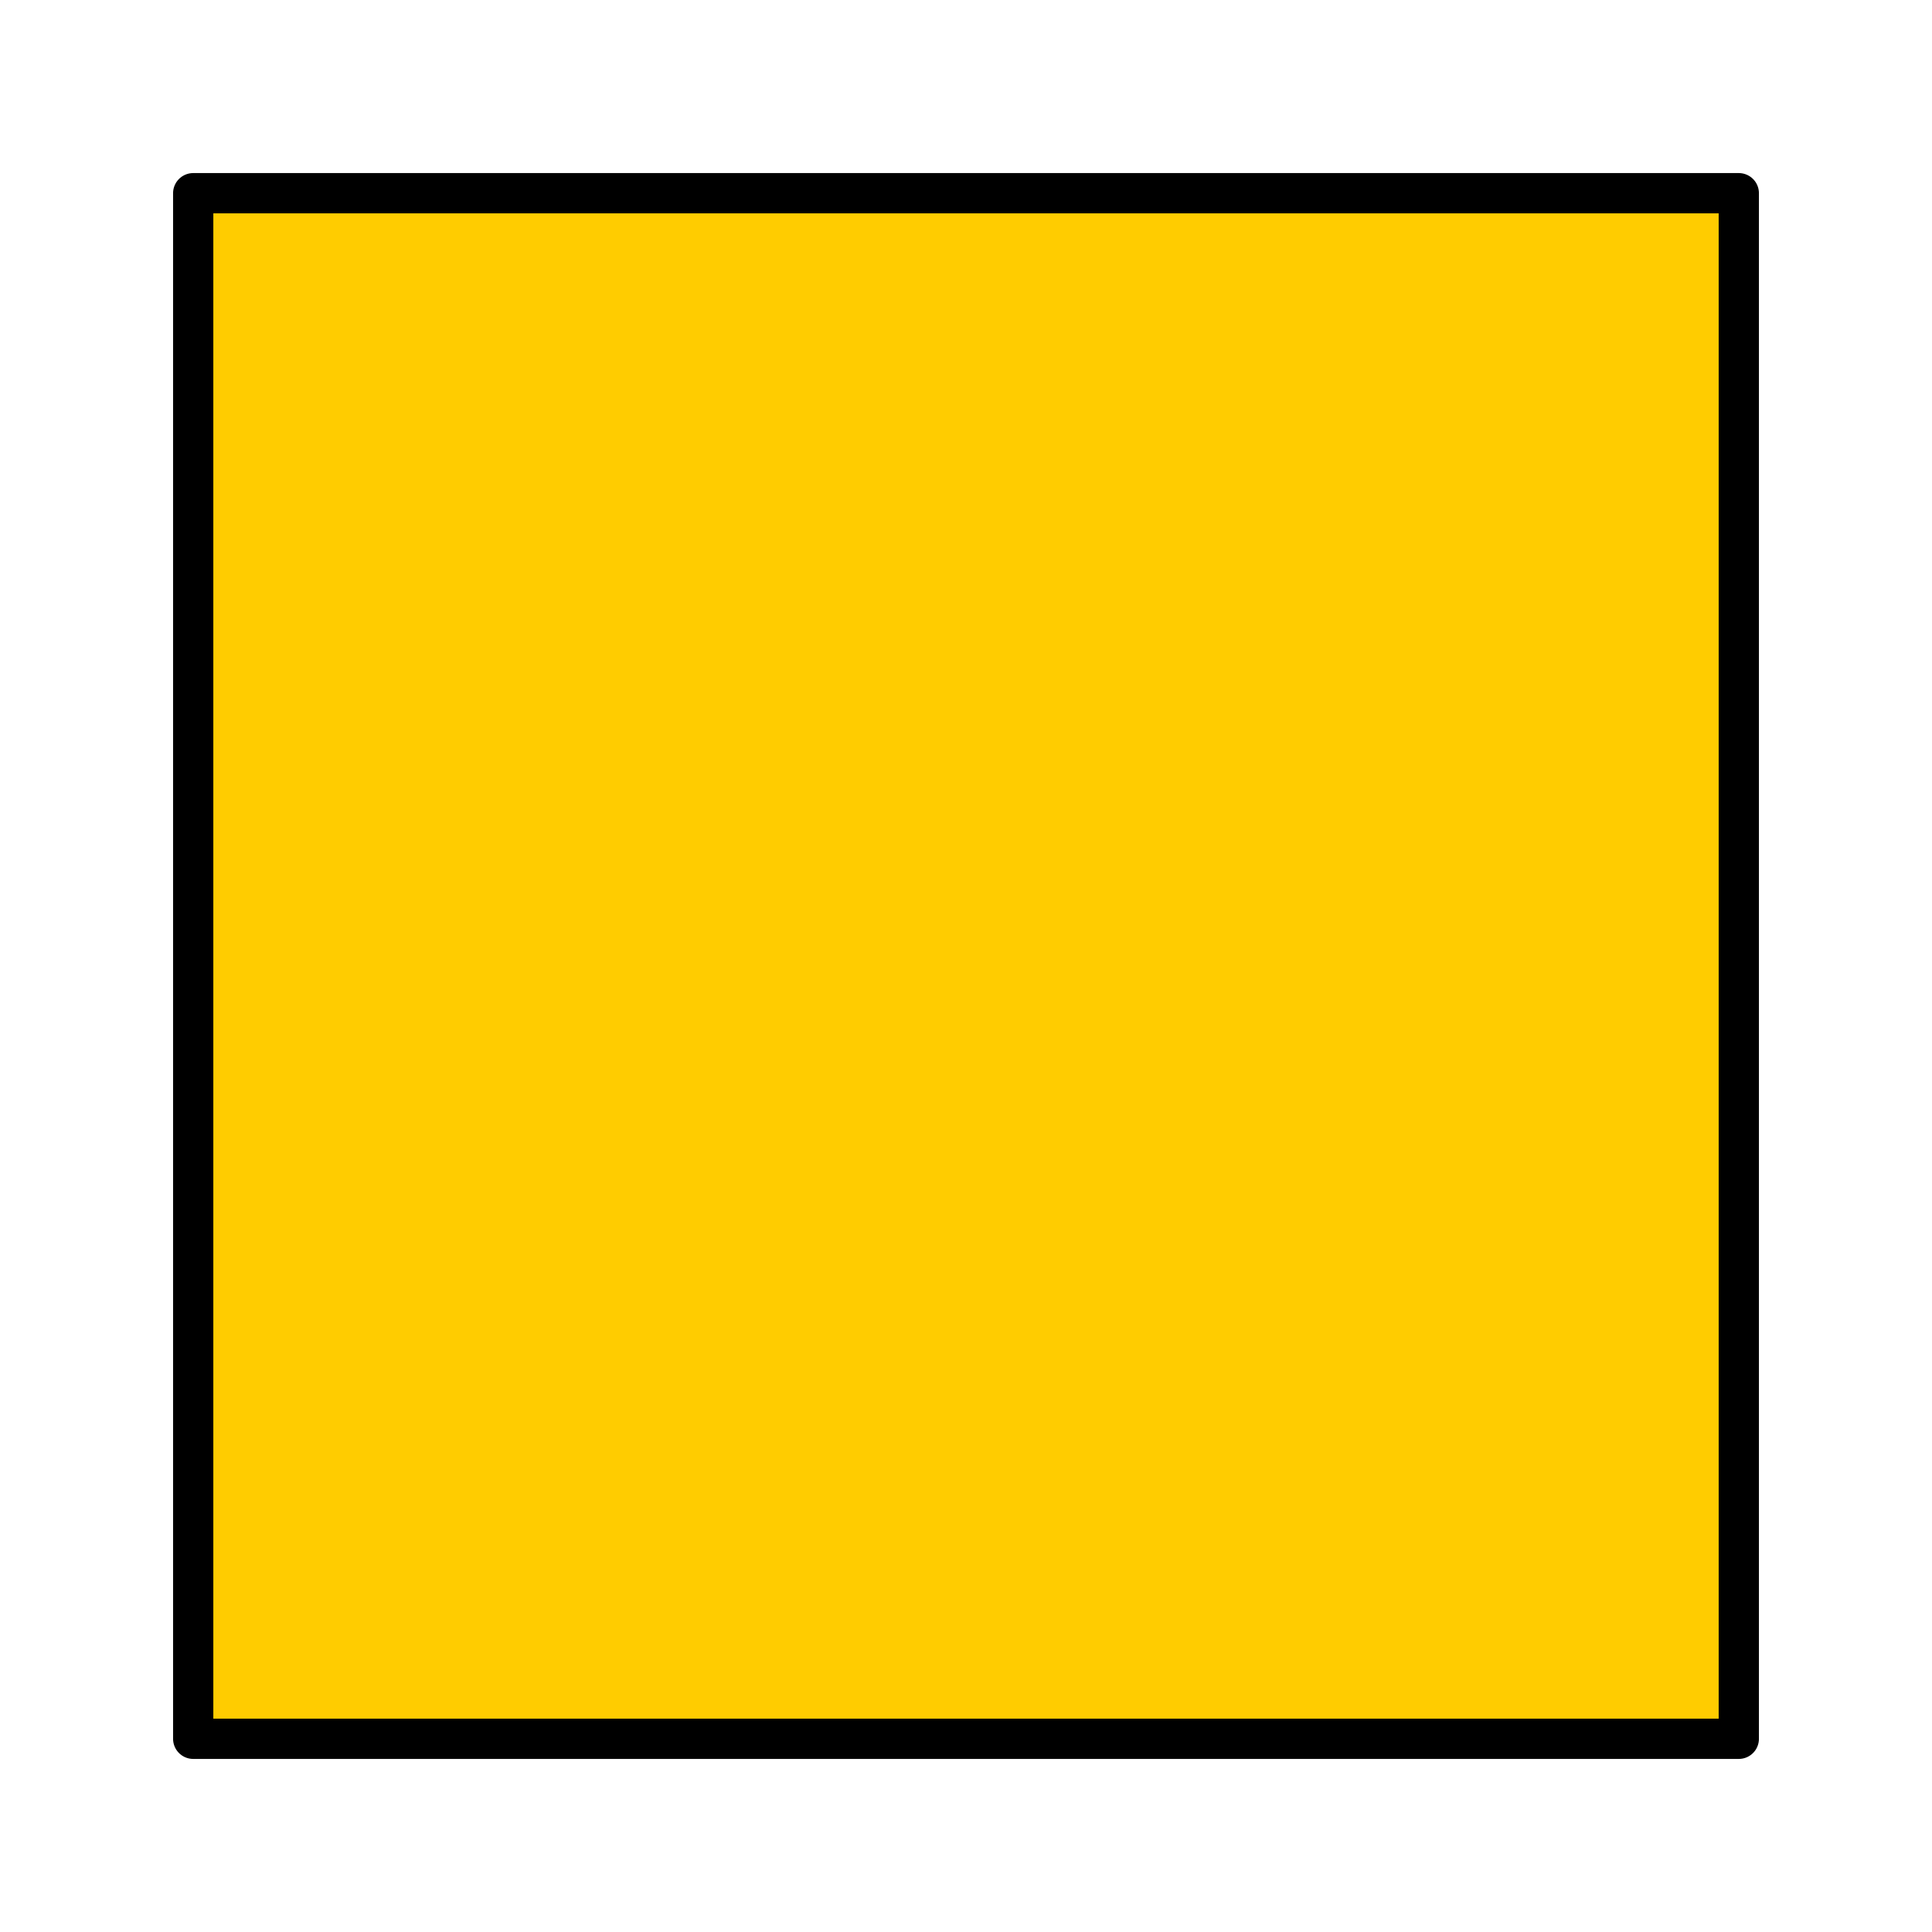
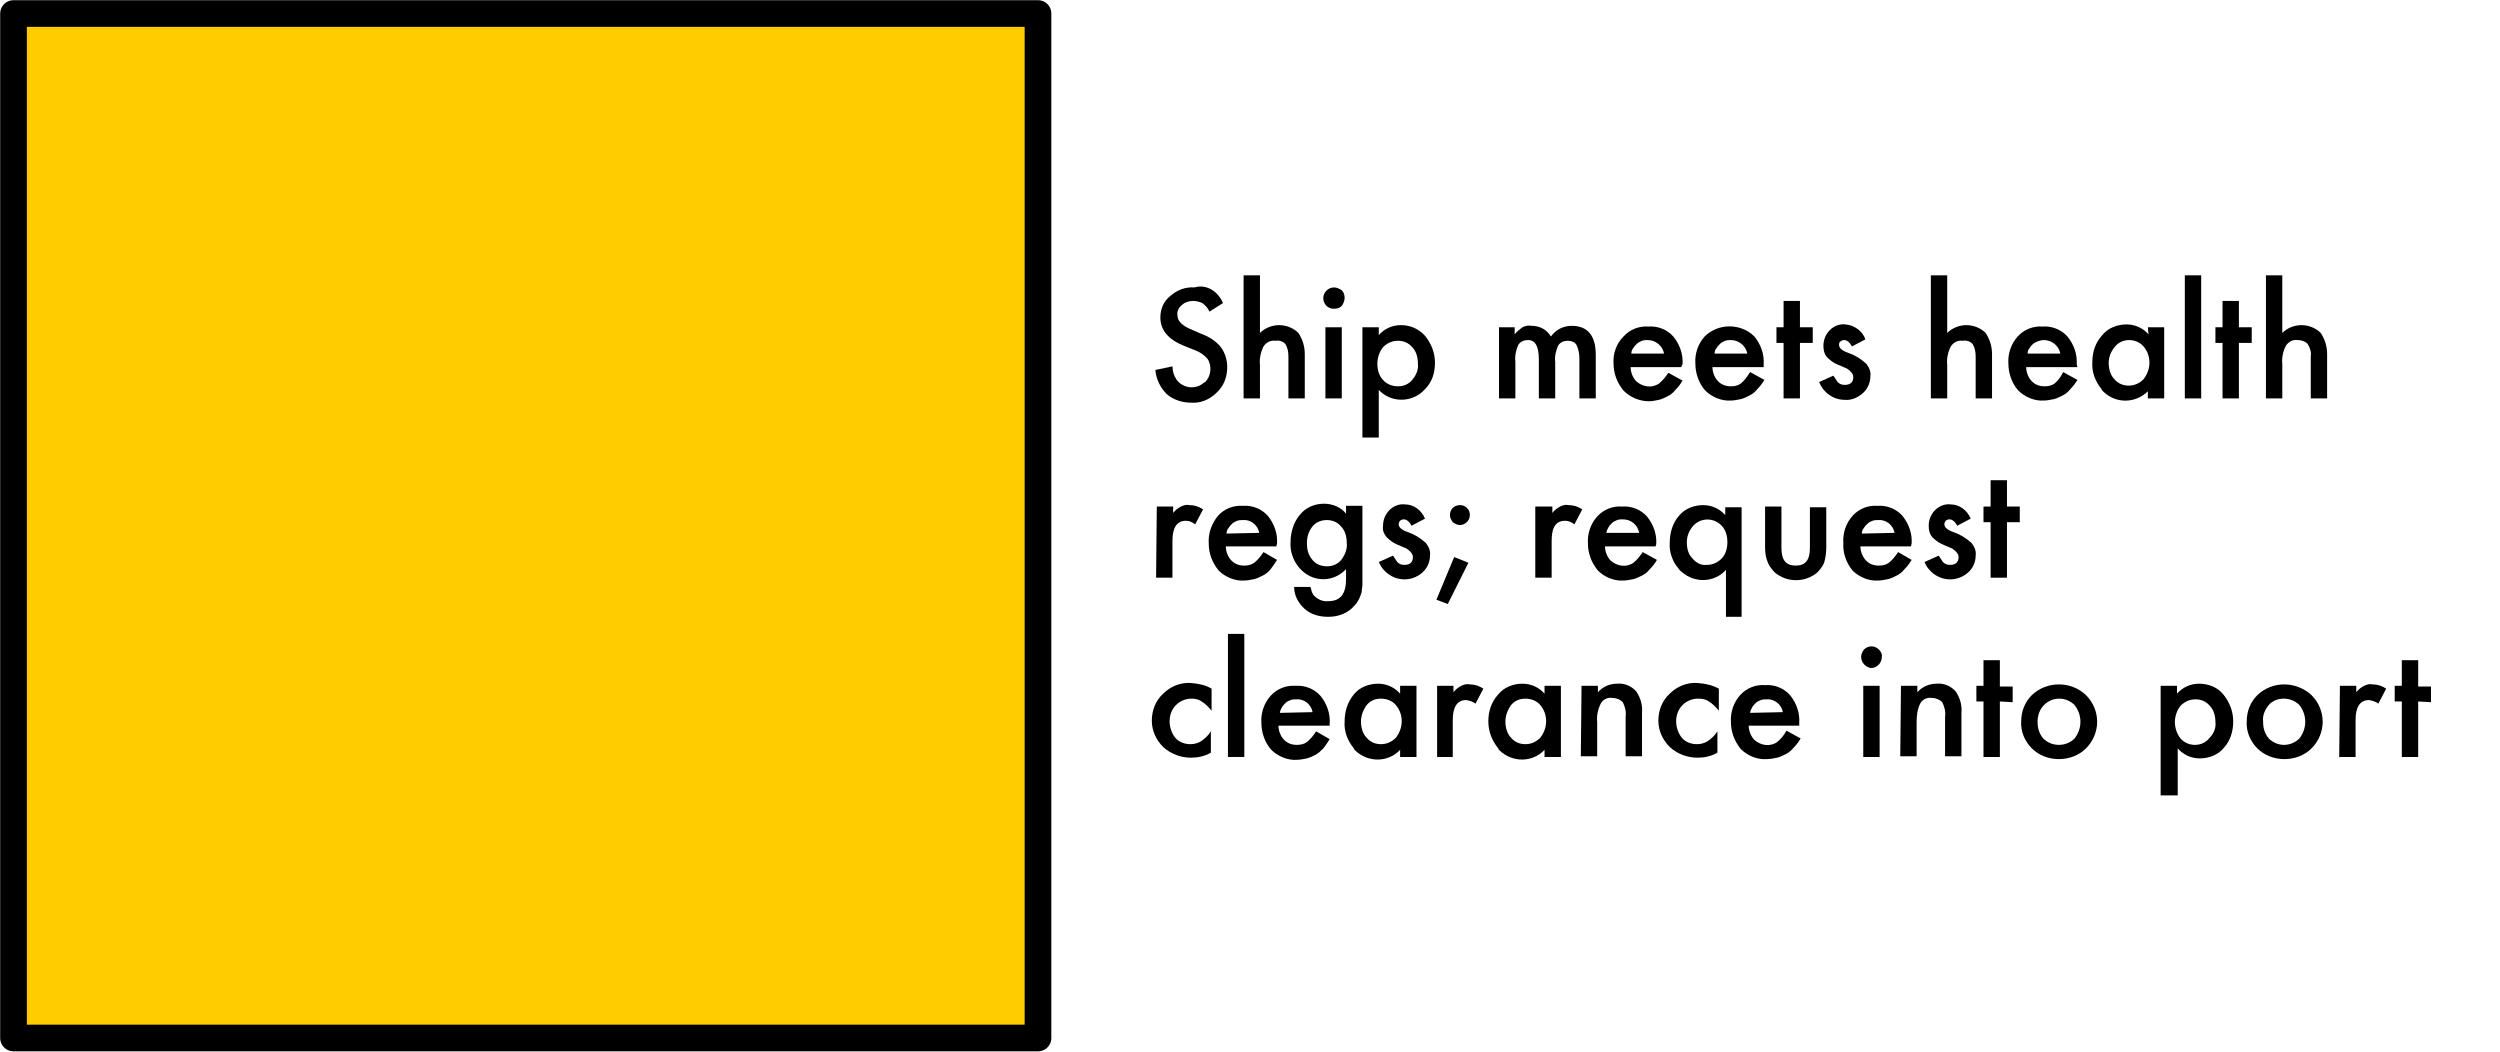
- <svg xmlns="http://www.w3.org/2000/svg" width="180" height="180">
-   <rect x="18" y="18" width="144" height="144" fill="#fc0" />
-   <path d="M 18,18 H 162 V 162 H 18 z" fill="none" stroke="#000" stroke-width="3.75" stroke-linejoin="round" />
+ <svg xmlns="http://www.w3.org/2000/svg" version="1.1" id="Layer_1" x="0px" y="0px" viewBox="0 0 351.4 147.8" style="enable-background:new 0 0 351.4 147.8;" xml:space="preserve">
+   <style type="text/css">
+ 	.st0{fill:#FFCC00;}
+ 	.st1{fill:none;stroke:#000000;stroke-width:3.75;stroke-linejoin:round;}
+ </style>
+   <rect x="1.9" y="1.9" class="st0" width="144" height="144" />
+   <path class="st1" d="M1.9,1.9h144v144H1.9V1.9z" />
+   <path d="M171.9,42.6l-1.9,1.2c-0.2-0.5-0.6-0.9-1-1.2c-0.4-0.2-0.9-0.3-1.3-0.3c-0.6,0-1.2,0.2-1.6,0.6c-0.4,0.3-0.7,0.9-0.6,1.4  c0,0.8,0.6,1.4,1.7,1.9l1.6,0.7c1.1,0.4,2.1,1,2.8,1.9c0.6,0.8,0.9,1.8,0.9,2.8c0,1.4-0.5,2.7-1.5,3.6c-1,1-2.3,1.5-3.6,1.4  c-1.2,0-2.5-0.4-3.4-1.2c-0.9-0.9-1.5-2.1-1.6-3.4l2.4-0.5c0,0.7,0.2,1.3,0.6,1.9c0.9,1.2,2.7,1.4,3.8,0.4c0.1,0,0.1-0.1,0.2-0.1  c0.7-0.7,0.9-1.8,0.6-2.7c-0.1-0.3-0.2-0.5-0.4-0.7s-0.4-0.4-0.7-0.6c-0.3-0.2-0.7-0.4-1-0.5l-1.5-0.6c-2.2-0.9-3.3-2.2-3.3-4  c0-1.2,0.5-2.3,1.4-3c0.9-0.8,2.1-1.3,3.4-1.2C169.5,39.9,171.2,40.9,171.9,42.6z" />
+   <path d="M174.8,38.7h2.3v8.1c0.7-0.7,1.7-1.1,2.7-1.1s2,0.4,2.7,1.1c0.6,0.9,0.9,1.9,0.9,3V56h-2.3v-5.9c0-0.6-0.1-1.2-0.4-1.7  c-0.3-0.4-0.9-0.6-1.4-0.5c-0.7-0.1-1.3,0.2-1.7,0.8c-0.4,0.8-0.6,1.7-0.5,2.6V56h-2.3V38.7z" />
+   <path d="M186,41.9c0-0.8,0.7-1.5,1.5-1.5c0.4,0,0.8,0.2,1.1,0.4c0.3,0.3,0.4,0.7,0.4,1.1c0,0.4-0.2,0.8-0.4,1.1  c-0.3,0.3-0.7,0.4-1.1,0.4C186.6,43.4,186,42.7,186,41.9L186,41.9L186,41.9z M188.6,46v10h-2.3V46H188.6z" />
+   <path d="M193.8,61.5h-2.3V46h2.3v1.1c0.8-0.9,1.9-1.4,3.1-1.4c1.3,0,2.5,0.5,3.4,1.5c0.9,1.1,1.4,2.4,1.4,3.8c0,1.4-0.4,2.7-1.4,3.7  c-1.6,1.8-4.4,2-6.2,0.4c-0.1-0.1-0.2-0.2-0.3-0.3V61.5z M199.3,51.1c0-0.8-0.2-1.7-0.8-2.3c-0.5-0.6-1.2-0.9-2-0.9  s-1.5,0.3-2.1,0.9c-0.5,0.6-0.8,1.5-0.8,2.3s0.2,1.7,0.8,2.3c0.5,0.6,1.3,0.9,2.1,0.9s1.5-0.3,2-0.9  C199.1,52.7,199.4,51.9,199.3,51.1z" />
+   <path d="M210.6,46h2.3v1c0.3-0.4,0.7-0.7,1.1-1c0.4-0.2,0.8-0.3,1.3-0.2c1.1,0,2.1,0.5,2.7,1.5c0.7-1,1.8-1.5,2.9-1.5  c2.3,0,3.4,1.4,3.4,4.1V56H222v-5.5c0-0.7-0.1-1.4-0.4-2c-0.2-0.4-0.7-0.6-1.2-0.6c-0.6,0-1.1,0.2-1.4,0.7c-0.3,0.7-0.5,1.5-0.4,2.3  V56h-2.3v-5.5c0-1.8-0.5-2.7-1.5-2.7c-0.6,0-1.1,0.2-1.4,0.7c-0.3,0.7-0.5,1.5-0.4,2.3V56h-2.3V46H210.6z" />
+   <path d="M236.3,51.6h-7.1c0,0.7,0.3,1.5,0.8,2c0.9,0.8,2.2,1,3.2,0.3c0.5-0.4,0.9-0.9,1.3-1.5l2,1.1c-0.3,0.5-0.6,0.9-1,1.3  c-0.3,0.4-0.7,0.7-1.1,0.9c-0.4,0.2-0.8,0.4-1.2,0.5c-0.5,0.1-1,0.2-1.4,0.2c-1.3,0-2.6-0.5-3.6-1.5c-0.9-1.1-1.4-2.4-1.4-3.8  c-0.1-1.4,0.4-2.8,1.4-3.8c0.9-1,2.2-1.5,3.5-1.4c1.3-0.1,2.6,0.4,3.5,1.4c0.9,1.1,1.4,2.5,1.3,3.9L236.3,51.6z M233.9,49.7  c-0.2-1.1-1.2-1.9-2.3-1.9c-0.3,0-0.5,0-0.8,0.1c-0.2,0.1-0.5,0.2-0.7,0.4s-0.4,0.4-0.5,0.6c-0.2,0.2-0.3,0.5-0.3,0.8L233.9,49.7z" />
+   <path d="M247.9,51.6h-7.2c0,0.7,0.3,1.5,0.8,2s1.1,0.7,1.8,0.7c0.5,0,1-0.1,1.4-0.4c0.5-0.4,0.9-1,1.3-1.6l2,1.1  c-0.3,0.5-0.6,0.9-1,1.3c-0.3,0.4-0.7,0.7-1.1,0.9c-0.4,0.2-0.8,0.4-1.2,0.5c-0.5,0.1-1,0.2-1.4,0.2c-1.3,0.1-2.7-0.5-3.6-1.4  c-0.9-1-1.4-2.4-1.4-3.8c-0.1-1.4,0.4-2.8,1.3-3.8c1.9-1.9,5.1-1.9,7,0c0.9,1.1,1.4,2.5,1.3,3.9L247.9,51.6z M245.6,49.7  c-0.2-1.1-1.2-1.9-2.3-1.9c-0.3,0-0.5,0-0.8,0.1c-0.2,0.1-0.5,0.2-0.7,0.4s-0.4,0.4-0.5,0.6c-0.2,0.2-0.3,0.5-0.3,0.8L245.6,49.7z" />
+   <path d="M253,48.2V56h-2.3v-7.8h-1V46h1v-3.7h2.3V46h1.8v2.2H253z" />
+   <path d="M262.2,47.7l-1.9,1c-0.3-0.6-0.7-0.9-1.1-0.9c-0.2,0-0.4,0.1-0.5,0.2c-0.2,0.1-0.2,0.3-0.2,0.5c0,0.4,0.4,0.8,1.3,1.1  s1.7,0.8,2.5,1.5c0.4,0.5,0.7,1.1,0.6,1.8c0,0.9-0.4,1.8-1.1,2.4c-0.7,0.6-1.6,1-2.5,0.9c-1.6,0-3-1-3.6-2.5l2-0.9  c0.2,0.3,0.4,0.6,0.6,0.9c0.3,0.3,0.6,0.4,1,0.4c0.8,0,1.2-0.4,1.2-1.1c0-0.4-0.3-0.8-0.9-1.2l-0.7-0.3l-0.7-0.3  c-0.5-0.2-1-0.6-1.4-1c-0.4-0.5-0.5-1-0.5-1.6c0-0.8,0.3-1.6,0.9-2.2c0.6-0.6,1.4-0.9,2.2-0.8C260.6,45.7,261.8,46.5,262.2,47.7z" />
+   <path d="M271.4,38.7h2.3v8.1c0.7-0.7,1.7-1.1,2.7-1.1s2,0.4,2.7,1.1c0.6,0.9,0.9,1.9,0.9,3V56h-2.3v-5.9c0-0.6-0.1-1.2-0.4-1.7  c-0.3-0.4-0.9-0.6-1.4-0.5c-0.7-0.1-1.3,0.2-1.7,0.8c-0.4,0.8-0.6,1.7-0.5,2.6V56h-2.3L271.4,38.7z" />
+   <path d="M292,51.6h-7.2c0,0.7,0.3,1.5,0.8,2s1.1,0.7,1.8,0.7c0.5,0,1-0.1,1.4-0.4c0.5-0.4,0.9-1,1.2-1.6l2,1.1  c-0.3,0.5-0.6,0.9-1,1.3c-0.3,0.4-0.7,0.7-1.1,0.9s-0.8,0.4-1.2,0.5c-0.5,0.1-1,0.2-1.4,0.2c-1.3,0.1-2.7-0.5-3.6-1.4  c-0.9-1-1.4-2.4-1.4-3.8c-0.1-1.4,0.4-2.8,1.3-3.8s2.2-1.5,3.5-1.4c1.3-0.1,2.6,0.4,3.5,1.4c0.9,1.1,1.4,2.5,1.3,3.9L292,51.6z   M289.6,49.7c-0.2-1.1-1.2-1.9-2.3-1.9c-0.5,0-1,0.2-1.5,0.5c-0.2,0.2-0.4,0.4-0.5,0.6c-0.2,0.2-0.3,0.5-0.3,0.8L289.6,49.7z" />
+   <path d="M301.9,46h2.3v10h-2.3v-1c-1.7,1.7-4.5,1.8-6.3,0c-0.1-0.1-0.2-0.2-0.2-0.3c-0.9-1.1-1.4-2.4-1.3-3.8c0-1.4,0.4-2.7,1.4-3.8  c0.8-1,2.1-1.5,3.4-1.5c1.2,0,2.3,0.5,3.1,1.4L301.9,46z M296.4,51c0,0.8,0.2,1.7,0.8,2.3c0.5,0.6,1.2,0.9,2,0.9s1.5-0.3,2.1-0.9  c1.1-1.4,1.1-3.3,0-4.6c-0.5-0.6-1.3-0.9-2-0.9c-0.8,0-1.5,0.3-2,0.9C296.7,49.4,296.4,50.2,296.4,51L296.4,51z" />
+   <path d="M309.4,38.7V56h-2.3V38.7H309.4z" />
+   <path d="M314.7,48.2V56h-2.3v-7.8h-1V46h1v-3.7h2.3V46h1.8v2.2H314.7z" />
+   <path d="M318.5,38.7h2.3v8.1c0.7-0.7,1.7-1.1,2.7-1.1s2,0.4,2.7,1.1c0.6,0.9,0.9,1.9,0.9,3V56h-2.3v-5.9c0.1-0.6-0.1-1.2-0.4-1.7  c-0.3-0.4-0.9-0.6-1.4-0.6c-0.7-0.1-1.3,0.2-1.7,0.8c-0.4,0.8-0.6,1.7-0.5,2.6V56h-2.3L318.5,38.7L318.5,38.7z" />
+   <path d="M162.6,71.2h2.3v0.9c0.3-0.4,0.7-0.7,1.1-0.9c0.4-0.2,0.8-0.3,1.2-0.2c0.7,0,1.3,0.2,1.9,0.6l-1.1,2.1  c-0.4-0.3-0.8-0.5-1.3-0.5c-1.3,0-1.9,1-1.9,2.8v5.2h-2.3L162.6,71.2z" />
+   <path d="M179.4,76.8h-7.1c0,0.7,0.3,1.5,0.8,2s1.1,0.7,1.8,0.7c0.5,0,1-0.1,1.4-0.4c0.5-0.4,0.9-0.9,1.3-1.5l1.9,1.1  c-0.3,0.5-0.6,0.9-0.9,1.3c-0.3,0.4-0.7,0.7-1.1,0.9c-0.4,0.2-0.8,0.4-1.2,0.5c-0.5,0.1-1,0.2-1.4,0.2c-1.3,0.1-2.7-0.5-3.6-1.4  c-0.9-1.1-1.4-2.4-1.4-3.8c-0.1-1.4,0.4-2.8,1.3-3.9c0.9-1,2.2-1.5,3.5-1.4c1.3-0.1,2.6,0.4,3.5,1.4c0.9,1.1,1.4,2.5,1.3,3.9  L179.4,76.8z M177,74.9c-0.2-1.1-1.2-1.9-2.3-1.8c-0.3,0-0.5,0-0.8,0.1c-0.2,0.1-0.5,0.2-0.7,0.4c-0.2,0.2-0.4,0.4-0.5,0.6  c-0.2,0.2-0.3,0.5-0.3,0.8L177,74.9L177,74.9z" />
+   <path d="M191.5,81c0,0.5,0,0.9,0,1.2s-0.1,0.7-0.1,1c-0.2,0.7-0.5,1.4-1,1.9c-0.9,1.1-2.3,1.6-3.7,1.6c-1.2,0-2.4-0.3-3.3-1.1  c-0.9-0.8-1.5-1.9-1.5-3.1h2.3c0.1,0.4,0.2,0.8,0.4,1.1c0.5,0.6,1.3,1,2.1,0.9c1.7,0,2.5-1,2.5-3.1V80c-1.7,1.8-4.4,1.9-6.2,0.2  c-0.1-0.1-0.2-0.2-0.3-0.3c-0.9-1-1.4-2.4-1.3-3.7c0-1.3,0.4-2.7,1.2-3.7c0.8-1.1,2.1-1.7,3.5-1.7c1.2,0,2.4,0.5,3.1,1.4v-1.1h2.3  V81z M189.3,76.3c0-0.8-0.2-1.7-0.8-2.3c-0.5-0.6-1.2-0.9-2-0.9s-1.6,0.3-2.1,1s-0.7,1.4-0.7,2.3c0,0.8,0.2,1.6,0.7,2.2  c0.5,0.7,1.3,1,2.1,1s1.6-0.3,2.1-1S189.4,77.1,189.3,76.3z" />
+   <path d="M200.3,72.9l-1.9,1c-0.3-0.6-0.7-0.9-1.1-0.9c-0.2,0-0.4,0.1-0.5,0.2s-0.2,0.3-0.2,0.5c0,0.4,0.4,0.8,1.3,1.1  c0.9,0.3,1.7,0.8,2.5,1.5c0.4,0.5,0.7,1.1,0.6,1.8c0,0.9-0.4,1.8-1.1,2.4c-1.6,1.4-4,1.2-5.4-0.4c-0.3-0.3-0.5-0.7-0.7-1.1l2-0.9  c0.2,0.3,0.4,0.6,0.6,0.9c0.3,0.3,0.6,0.4,1,0.4c0.8,0,1.2-0.4,1.2-1.1c0-0.4-0.3-0.8-0.9-1.2l-0.7-0.3l-0.7-0.3  c-0.5-0.2-1-0.6-1.4-1c-0.4-0.5-0.6-1-0.5-1.6c0-0.8,0.3-1.6,0.9-2.2c0.6-0.6,1.4-0.9,2.2-0.8C198.7,70.9,199.8,71.7,200.3,72.9z" />
+   <path d="M204.4,78.3l2,0.8l-2.9,5.8l-1.6-0.6L204.4,78.3z M203.8,72.4c0-0.8,0.6-1.4,1.4-1.4c0.4,0,0.7,0.1,1,0.4s0.4,0.6,0.4,1  c0,0.8-0.7,1.4-1.4,1.4c-0.4,0-0.7-0.2-1-0.4C204,73.1,203.8,72.8,203.8,72.4z" />
+   <path d="M215.9,71.2h2.3v0.9c0.3-0.4,0.7-0.7,1.1-0.9c0.4-0.2,0.8-0.3,1.2-0.2c0.7,0,1.3,0.2,1.9,0.6l-1.1,2.1  c-0.4-0.3-0.8-0.5-1.3-0.5c-1.3,0-1.9,0.9-1.9,2.8v5.2h-2.3v-10H215.9z" />
+   <path d="M232.7,76.8h-7.1c0,0.7,0.3,1.5,0.8,2c0.9,0.8,2.2,1,3.2,0.3c0.5-0.4,0.9-0.9,1.3-1.5l2,1.1c-0.3,0.5-0.6,0.9-1,1.3  c-0.3,0.4-0.7,0.7-1.1,0.9c-0.4,0.2-0.8,0.4-1.2,0.5c-0.5,0.1-1,0.2-1.4,0.2c-1.3,0.1-2.7-0.5-3.6-1.4c-0.9-1.1-1.4-2.4-1.4-3.8  c-0.1-1.4,0.4-2.8,1.3-3.8c0.9-1,2.2-1.5,3.5-1.4c1.3-0.1,2.6,0.4,3.5,1.4c0.9,1.1,1.4,2.5,1.3,3.9L232.7,76.8z M230.4,74.9  c-0.2-1.1-1.1-1.9-2.3-1.9c-0.3,0-0.5,0-0.8,0.1c-0.2,0.1-0.5,0.2-0.7,0.4c-0.2,0.2-0.4,0.4-0.5,0.6s-0.3,0.5-0.3,0.8H230.4z" />
+   <path d="M242.6,86.7v-6.6c-1.6,1.8-4.4,1.9-6.2,0.3c-0.1-0.1-0.3-0.2-0.4-0.4c-0.9-1-1.4-2.4-1.3-3.7c0-1.4,0.4-2.8,1.3-3.8  c0.8-1,2.1-1.5,3.4-1.5c1.2,0,2.3,0.5,3.1,1.4v-1.1h2.3v15.4C244.8,86.7,242.6,86.7,242.6,86.7z M237.1,76.2c0,0.9,0.2,1.7,0.8,2.3  c0.5,0.6,1.2,1,2,0.9c0.8,0,1.5-0.3,2.1-0.9s0.8-1.5,0.8-2.3s-0.2-1.7-0.8-2.3c-1-1.1-2.8-1.2-3.9-0.1l-0.1,0.1  C237.4,74.6,237.1,75.4,237.1,76.2z" />
+   <path d="M250.4,71.2V77c0,1.7,0.6,2.5,2,2.5s2-0.8,2-2.5v-5.7h2.3V77c0,0.7-0.1,1.4-0.3,2.1c-0.2,0.5-0.6,1-1,1.4  c-1.7,1.4-4.2,1.4-5.9,0c-0.4-0.4-0.8-0.9-1-1.4c-0.3-0.7-0.4-1.4-0.4-2.1v-5.8H250.4z" />
+   <path d="M268.6,76.8h-7.1c0,0.7,0.3,1.5,0.8,2s1.1,0.7,1.8,0.7c0.5,0,1-0.1,1.4-0.4c0.5-0.4,0.9-0.9,1.3-1.5l1.9,1.1  c-0.3,0.5-0.6,0.9-1,1.3c-0.3,0.4-0.7,0.7-1.1,0.9c-0.4,0.2-0.8,0.4-1.2,0.5c-0.5,0.1-1,0.2-1.4,0.2c-1.3,0.1-2.7-0.5-3.6-1.4  c-0.9-1.1-1.4-2.5-1.3-3.9c-0.1-1.4,0.4-2.8,1.3-3.8s2.2-1.5,3.5-1.4c1.3-0.1,2.6,0.4,3.5,1.4c0.9,1.1,1.4,2.5,1.3,3.9L268.6,76.8z   M266.3,74.9c-0.2-1.1-1.2-1.9-2.3-1.8c-0.3,0-0.5,0-0.8,0.1c-0.2,0.1-0.5,0.2-0.7,0.4c-0.2,0.2-0.4,0.4-0.5,0.6  c-0.2,0.2-0.3,0.5-0.3,0.8L266.3,74.9L266.3,74.9z" />
+   <path d="M277,72.9l-1.9,1c-0.3-0.6-0.7-0.9-1.1-0.9c-0.2,0-0.4,0.1-0.5,0.2s-0.2,0.3-0.2,0.5c0,0.4,0.4,0.8,1.3,1.1  c0.9,0.3,1.7,0.8,2.5,1.5c0.4,0.5,0.7,1.1,0.6,1.8c0,0.9-0.4,1.8-1.1,2.4c-1.6,1.4-4,1.2-5.4-0.4c-0.3-0.3-0.5-0.7-0.7-1.1l2-0.9  c0.2,0.3,0.4,0.6,0.6,0.9c0.3,0.3,0.6,0.4,1,0.4c0.8,0,1.2-0.4,1.2-1.1c0-0.4-0.3-0.8-0.9-1.2l-0.7-0.3l-0.7-0.3  c-0.5-0.2-1-0.6-1.4-1c-0.4-0.5-0.5-1-0.5-1.6c0-0.8,0.3-1.6,0.9-2.2s1.4-0.9,2.2-0.8C275.4,70.9,276.5,71.7,277,72.9z" />
+   <path d="M282.1,73.4v7.8h-2.3v-7.8h-1v-2.2h1v-3.7h2.3v3.7h1.8v2.2H282.1z" />
+   <path d="M170.3,96.8v3.1c-0.4-0.5-0.9-1-1.4-1.3c-0.4-0.3-0.9-0.4-1.4-0.4c-0.8,0-1.6,0.3-2.2,0.9c-0.6,0.6-0.9,1.4-0.9,2.3  c0,0.8,0.3,1.7,0.8,2.3c0.5,0.6,1.3,0.9,2.1,0.9c0.5,0,1-0.1,1.5-0.4c0.6-0.4,1-0.8,1.4-1.4v3c-0.9,0.5-1.8,0.7-2.8,0.7  c-1.4,0-2.8-0.5-3.9-1.5c-1-1-1.6-2.3-1.6-3.7c0-1.4,0.5-2.8,1.6-3.8c1-1,2.4-1.6,3.9-1.5C168.5,96.1,169.5,96.3,170.3,96.8z" />
+   <path d="M174.9,89.1v17.3h-2.3V89.1H174.9z" />
+   <path d="M186.9,102h-7.2c0,0.7,0.3,1.5,0.8,2s1.1,0.7,1.8,0.7c0.5,0,1-0.1,1.4-0.4c0.5-0.4,0.9-0.9,1.3-1.5l1.9,1.1  c-0.3,0.5-0.6,0.9-0.9,1.3c-0.3,0.3-0.7,0.7-1.1,0.9c-0.4,0.2-0.8,0.4-1.2,0.5c-0.5,0.1-1,0.2-1.4,0.2c-1.3,0.1-2.7-0.5-3.6-1.4  c-0.9-1-1.4-2.4-1.4-3.8c-0.1-1.4,0.4-2.8,1.3-3.8c0.9-1,2.2-1.5,3.5-1.4c1.3-0.1,2.6,0.4,3.5,1.4c0.9,1.1,1.4,2.5,1.3,3.9  L186.9,102z M184.5,100.1c-0.2-1.1-1.2-1.9-2.3-1.8c-0.3,0-0.5,0-0.8,0.1c-0.2,0.1-0.5,0.2-0.7,0.4c-0.2,0.2-0.4,0.4-0.5,0.6  s-0.3,0.5-0.3,0.8L184.5,100.1z" />
+   <path d="M196.8,96.4h2.3v10h-2.3v-1c-1.7,1.8-4.5,1.8-6.3,0.1c-0.1-0.1-0.2-0.2-0.2-0.3c-0.9-1.1-1.4-2.4-1.3-3.8  c0-1.4,0.4-2.7,1.3-3.8c0.8-1,2.1-1.5,3.4-1.5c1.2,0,2.3,0.5,3.1,1.4V96.4z M191.3,101.4c0,0.8,0.2,1.7,0.8,2.3  c0.5,0.6,1.2,0.9,2,0.9s1.5-0.3,2.1-0.9c1.1-1.4,1.1-3.3,0-4.6c-0.5-0.6-1.3-0.9-2.1-0.9s-1.5,0.3-2,0.9  C191.6,99.8,191.3,100.6,191.3,101.4L191.3,101.4z" />
+   <path d="M202,96.4h2.3v0.9c0.3-0.4,0.7-0.7,1.1-0.9c0.4-0.2,0.8-0.3,1.2-0.2c0.7,0,1.3,0.2,1.9,0.6l-1.1,2.1  c-0.4-0.3-0.8-0.4-1.3-0.5c-1.3,0-1.9,1-1.9,2.8v5.2H202V96.4z" />
+   <path d="M217.1,96.4h2.3v10h-2.3v-1c-1.7,1.8-4.5,1.8-6.3,0.1c-0.1-0.1-0.2-0.2-0.2-0.3c-0.9-1.1-1.4-2.4-1.4-3.8s0.4-2.7,1.4-3.8  c0.8-1,2.1-1.5,3.4-1.5c1.2,0,2.3,0.5,3.1,1.4V96.4z M211.6,101.4c0,0.8,0.2,1.7,0.8,2.3c0.5,0.6,1.2,0.9,2,0.9s1.5-0.3,2.1-0.9  c1.1-1.4,1.1-3.3,0-4.6c-0.5-0.6-1.3-0.9-2.1-0.9s-1.5,0.3-2,0.9C211.9,99.8,211.6,100.6,211.6,101.4L211.6,101.4z" />
+   <path d="M222.3,96.4h2.3v0.9c0.7-0.8,1.7-1.2,2.7-1.2c1-0.1,2,0.3,2.7,1.1c0.6,0.9,0.9,1.9,0.8,3v6.1h-2.3v-5.6  c0.1-0.7-0.1-1.4-0.4-2c-0.4-0.4-0.9-0.6-1.5-0.6c-0.6-0.1-1.3,0.2-1.6,0.8c-0.4,0.8-0.6,1.7-0.5,2.6v4.8h-2.3L222.3,96.4z" />
+   <path d="M241.6,96.8v3.1c-0.4-0.5-0.9-1-1.4-1.3c-0.4-0.3-0.9-0.4-1.5-0.4c-0.8,0-1.6,0.3-2.2,0.9c-0.6,0.6-0.9,1.4-0.9,2.3  c0,0.8,0.3,1.7,0.8,2.3c0.5,0.6,1.3,0.9,2.1,0.9c0.5,0,1-0.1,1.5-0.4c0.6-0.4,1-0.8,1.4-1.4v3c-0.9,0.5-1.8,0.7-2.8,0.7  c-1.4,0-2.8-0.5-3.9-1.5c-1-1-1.6-2.3-1.6-3.7c0-1.4,0.5-2.8,1.6-3.8c1-1,2.4-1.6,3.9-1.5C239.8,96.1,240.7,96.3,241.6,96.8z" />
+   <path d="M252.9,102h-7.1c0,0.7,0.3,1.5,0.8,2c0.9,0.8,2.2,1,3.2,0.3c0.5-0.4,1-1,1.3-1.6l2,1.1c-0.3,0.5-0.6,0.9-1,1.3  c-0.3,0.4-0.7,0.7-1.1,0.9c-0.4,0.2-0.8,0.4-1.2,0.5c-0.5,0.1-1,0.2-1.5,0.2c-1.3,0.1-2.7-0.5-3.6-1.4c-0.9-1.1-1.4-2.4-1.4-3.8  c-0.1-1.4,0.4-2.8,1.3-3.8c0.9-1,2.2-1.5,3.5-1.4c1.3-0.1,2.6,0.4,3.5,1.4c0.9,1.1,1.4,2.5,1.3,3.9V102z M250.6,100.1  c-0.2-1.1-1.2-1.9-2.3-1.8c-0.3,0-0.5,0-0.8,0.1c-0.2,0.1-0.5,0.2-0.7,0.4c-0.2,0.2-0.4,0.4-0.5,0.6s-0.3,0.5-0.3,0.8L250.6,100.1z" />
+   <path d="M261.6,92.3c0-0.4,0.2-0.7,0.4-1c0.6-0.6,1.5-0.6,2.1,0c0.3,0.3,0.5,0.7,0.4,1.1c0,0.8-0.7,1.5-1.5,1.5  C262.3,93.8,261.6,93.2,261.6,92.3L261.6,92.3L261.6,92.3z M264.2,96.4v10h-2.3v-10H264.2z" />
+   <path d="M267.2,96.4h2.3v0.9c0.7-0.8,1.7-1.2,2.7-1.2c1-0.1,2,0.3,2.7,1.1c0.6,0.9,0.9,1.9,0.8,3v6.1h-2.3v-5.6  c0.1-0.7-0.1-1.4-0.4-2c-0.4-0.4-0.9-0.6-1.5-0.6c-0.6-0.1-1.3,0.2-1.6,0.8c-0.4,0.8-0.5,1.7-0.5,2.6v4.8h-2.3L267.2,96.4  L267.2,96.4z" />
+   <path d="M281.1,98.6v7.8h-2.3v-7.8h-1v-2.2h1v-3.6h2.3v3.7h1.8v2.2L281.1,98.6z" />
+   <path d="M284.1,101.4c0-1.4,0.5-2.7,1.5-3.7c2.1-2,5.5-2,7.6,0c2.1,2.1,2.1,5.4,0,7.5c-1,1-2.4,1.5-3.8,1.5s-2.8-0.5-3.8-1.5  C284.6,104.2,284,102.8,284.1,101.4z M286.4,101.4c0,0.9,0.2,1.7,0.8,2.4c0.6,0.6,1.4,0.9,2.2,0.9c0.8,0,1.6-0.3,2.2-0.9  c1.1-1.4,1.1-3.3,0-4.7c-1.2-1.2-3.1-1.2-4.3,0C286.7,99.7,286.4,100.6,286.4,101.4L286.4,101.4z" />
+   <path d="M306,111.8h-2.3V96.4h2.3v1.1c0.8-0.9,1.9-1.4,3.1-1.4c1.3,0,2.6,0.5,3.4,1.5c0.9,1.1,1.4,2.4,1.4,3.8s-0.4,2.7-1.3,3.7  c-0.8,1-2.1,1.5-3.4,1.5c-1.2,0-2.3-0.5-3.1-1.4v6.6H306z M311.4,101.5c0-0.8-0.2-1.7-0.8-2.3c-0.5-0.6-1.2-0.9-2-0.9  s-1.5,0.3-2.1,0.9c-0.5,0.6-0.8,1.5-0.8,2.3s0.3,1.7,0.8,2.3c0.5,0.6,1.3,0.9,2,0.9c0.8,0,1.5-0.3,2-0.9  C311.2,103.1,311.5,102.3,311.4,101.5L311.4,101.5z" />
+   <path d="M315.8,101.4c0-1.4,0.5-2.7,1.5-3.7c2.1-2,5.4-2,7.6,0c2.1,2.1,2.1,5.4,0,7.5c-1,1-2.4,1.5-3.8,1.5s-2.8-0.5-3.8-1.5  C316.3,104.2,315.7,102.8,315.8,101.4z M318.1,101.4c0,0.9,0.2,1.7,0.8,2.4c1.2,1.2,3.1,1.2,4.3,0c1.1-1.4,1.1-3.3,0-4.7  c-0.6-0.6-1.4-0.9-2.2-0.9c-0.8,0-1.6,0.3-2.1,0.9C318.4,99.7,318,100.5,318.1,101.4L318.1,101.4z" />
+   <path d="M328.9,96.4h2.3v0.9c0.3-0.4,0.7-0.7,1.1-0.9c0.4-0.2,0.8-0.3,1.2-0.2c0.7,0,1.3,0.2,1.9,0.6l-1.1,2.1  c-0.4-0.3-0.8-0.4-1.3-0.5c-1.3,0-1.9,1-1.9,2.8v5.2h-2.3L328.9,96.4L328.9,96.4z" />
+   <path d="M339.9,98.6v7.8h-2.3v-7.8h-1v-2.2h1v-3.6h2.3v3.7h1.8v2.2L339.9,98.6z" />
</svg>
